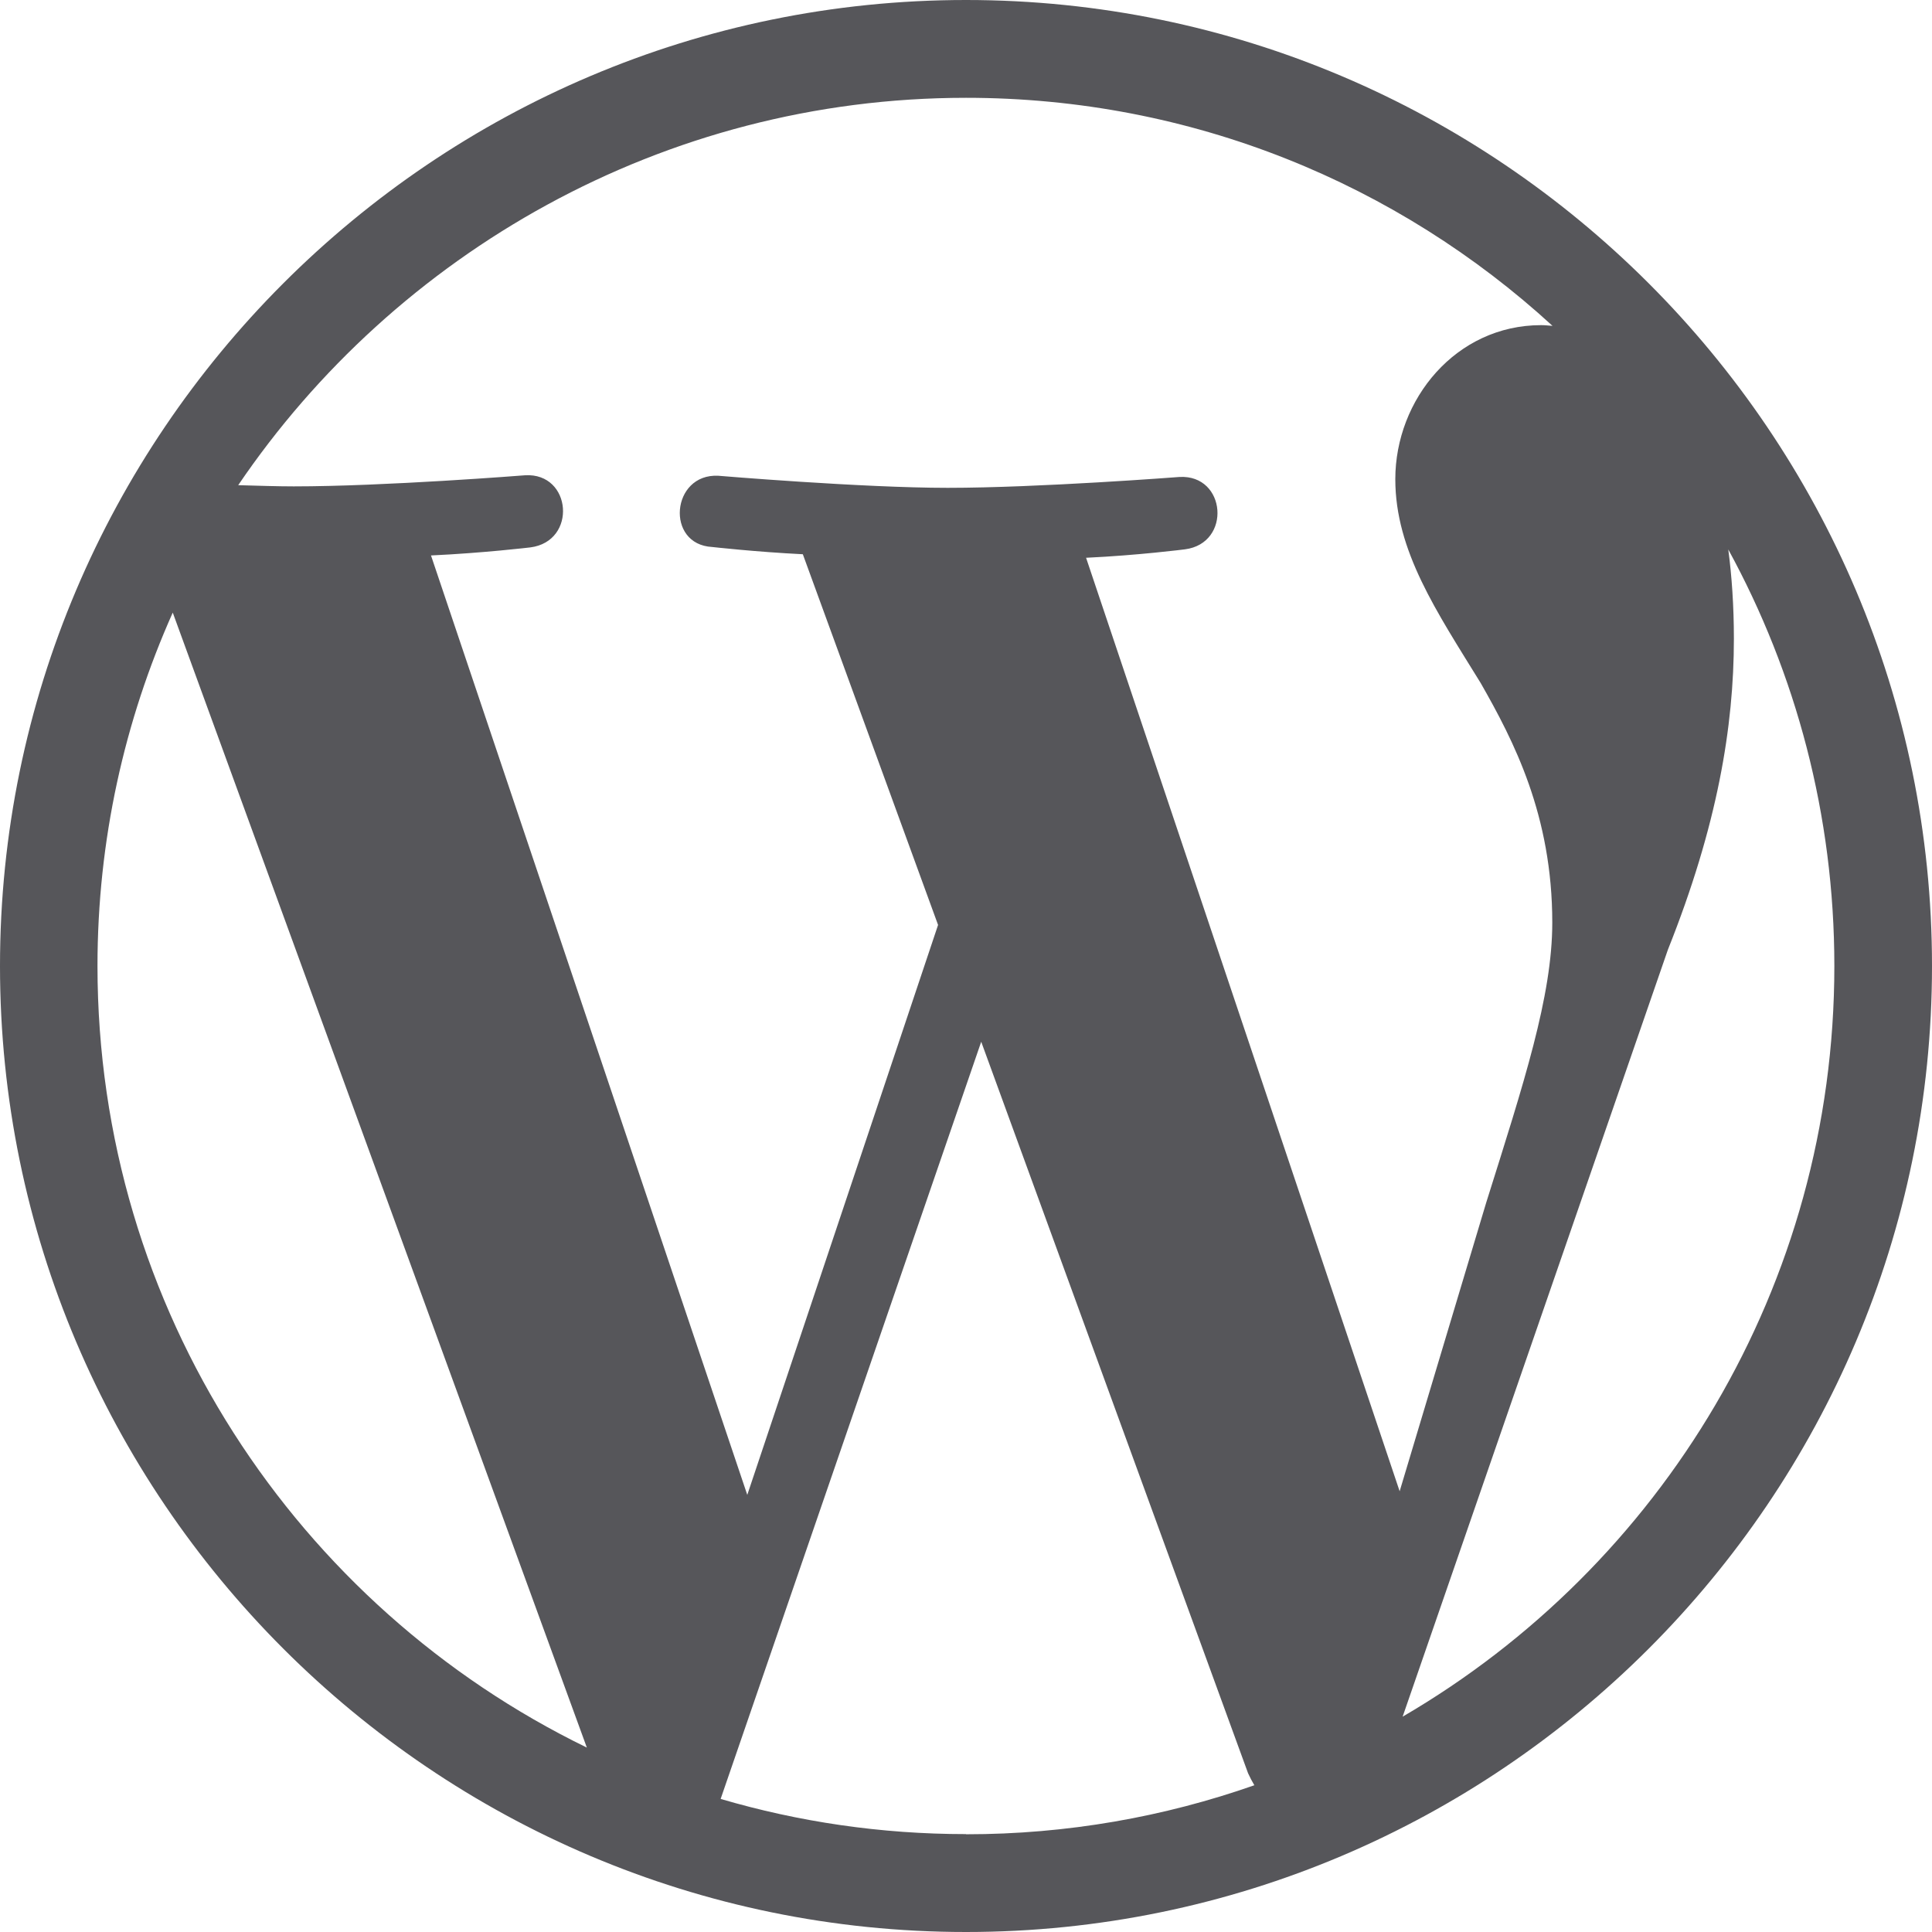
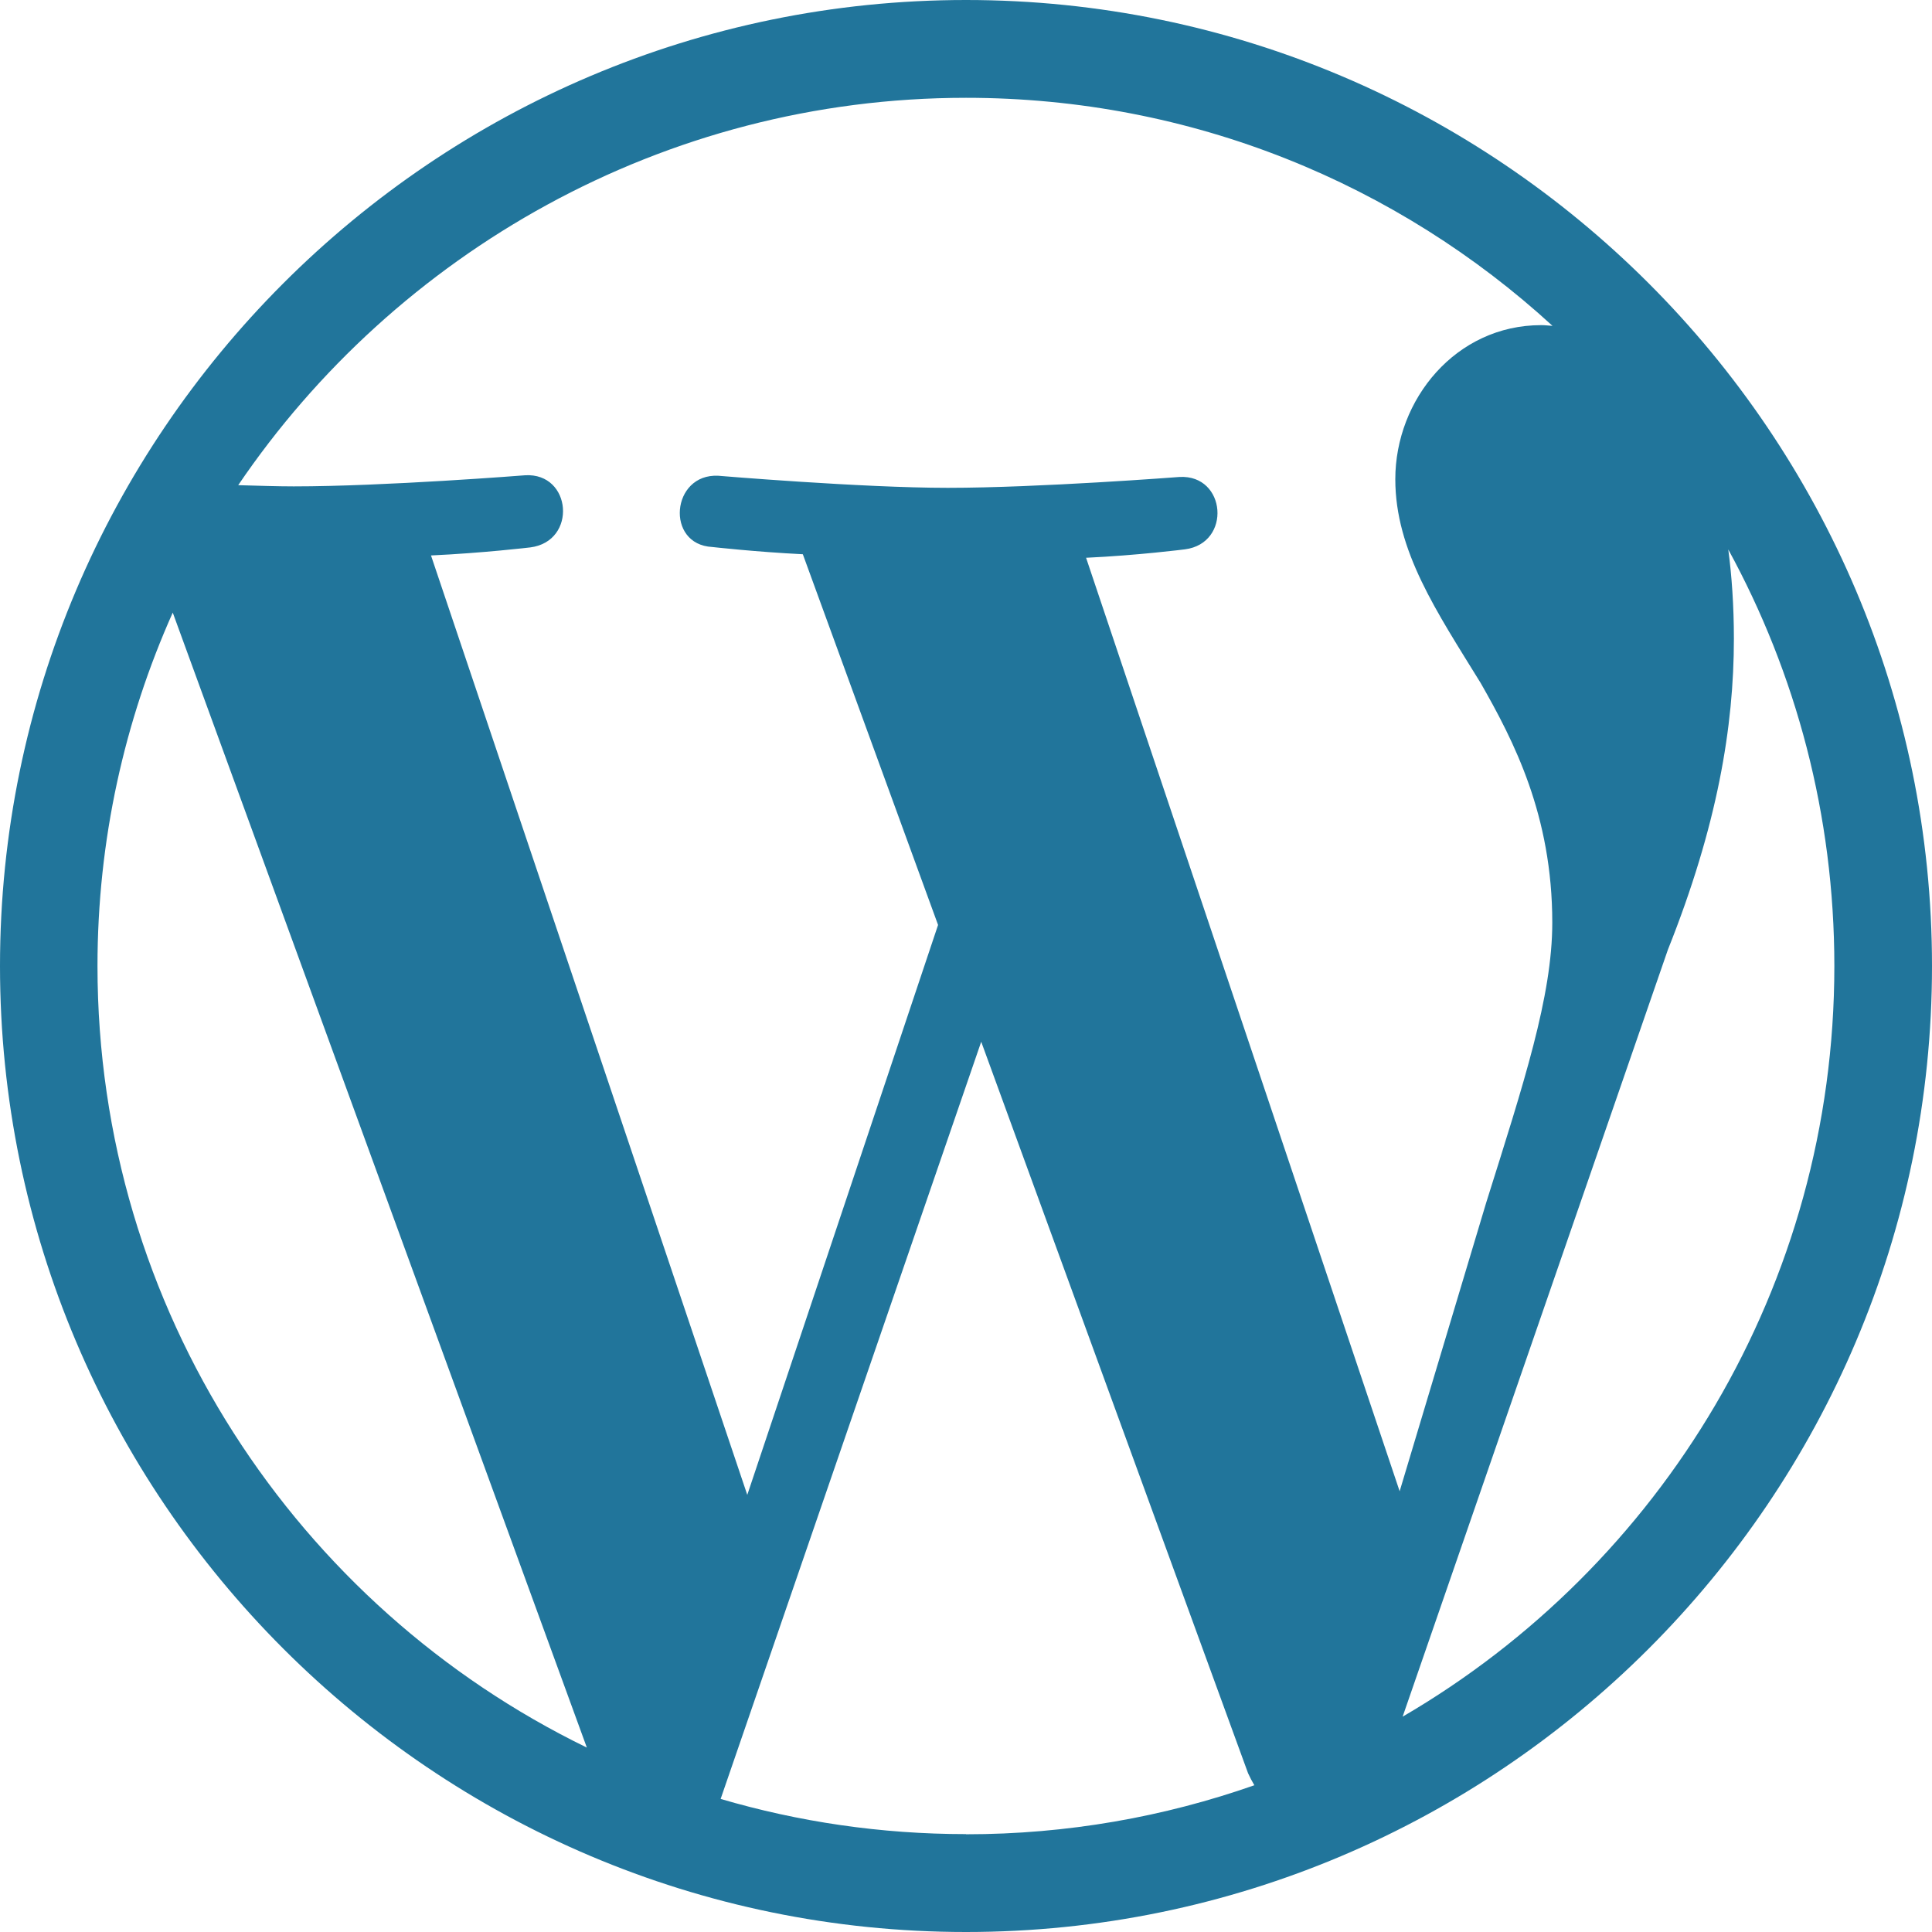
- <svg xmlns="http://www.w3.org/2000/svg" fill="#56565a" role="img" viewBox="0 0 24 24">
+ <svg xmlns="http://www.w3.org/2000/svg" fill="#21759B" role="img" viewBox="0 0 24 24">
  <path d="M21.469 6.825c.84 1.537 1.318 3.3 1.318 5.175 0 3.979-2.156 7.456-5.363 9.325l3.295-9.527c.615-1.54.82-2.771.82-3.864 0-.405-.026-.78-.07-1.11m-7.981.105c.647-.03 1.232-.105 1.232-.105.582-.075.514-.93-.067-.899 0 0-1.755.135-2.88.135-1.064 0-2.85-.15-2.85-.15-.585-.03-.661.855-.075.885 0 0 .54.061 1.125.09l1.68 4.605-2.37 7.08L5.354 6.9c.649-.03 1.234-.1 1.234-.1.585-.075.516-.93-.065-.896 0 0-1.746.138-2.874.138-.2 0-.438-.008-.69-.015C4.911 3.15 8.235 1.215 12 1.215c2.809 0 5.365 1.072 7.286 2.833-.046-.003-.091-.009-.141-.009-1.06 0-1.812.923-1.812 1.914 0 .89.513 1.643 1.06 2.531.411.72.89 1.643.89 2.977 0 .915-.354 1.994-.821 3.479l-1.075 3.585-3.9-11.61.001.014zM12 22.784c-1.059 0-2.081-.153-3.048-.437l3.237-9.406 3.315 9.087c.024.053.05.101.078.149-1.12.393-2.325.609-3.582.609M1.211 12c0-1.564.336-3.05.935-4.39L7.29 21.709C3.694 19.96 1.212 16.271 1.211 12M12 0C5.385 0 0 5.385 0 12s5.385 12 12 12 12-5.385 12-12S18.615 0 12 0" />
</svg>
